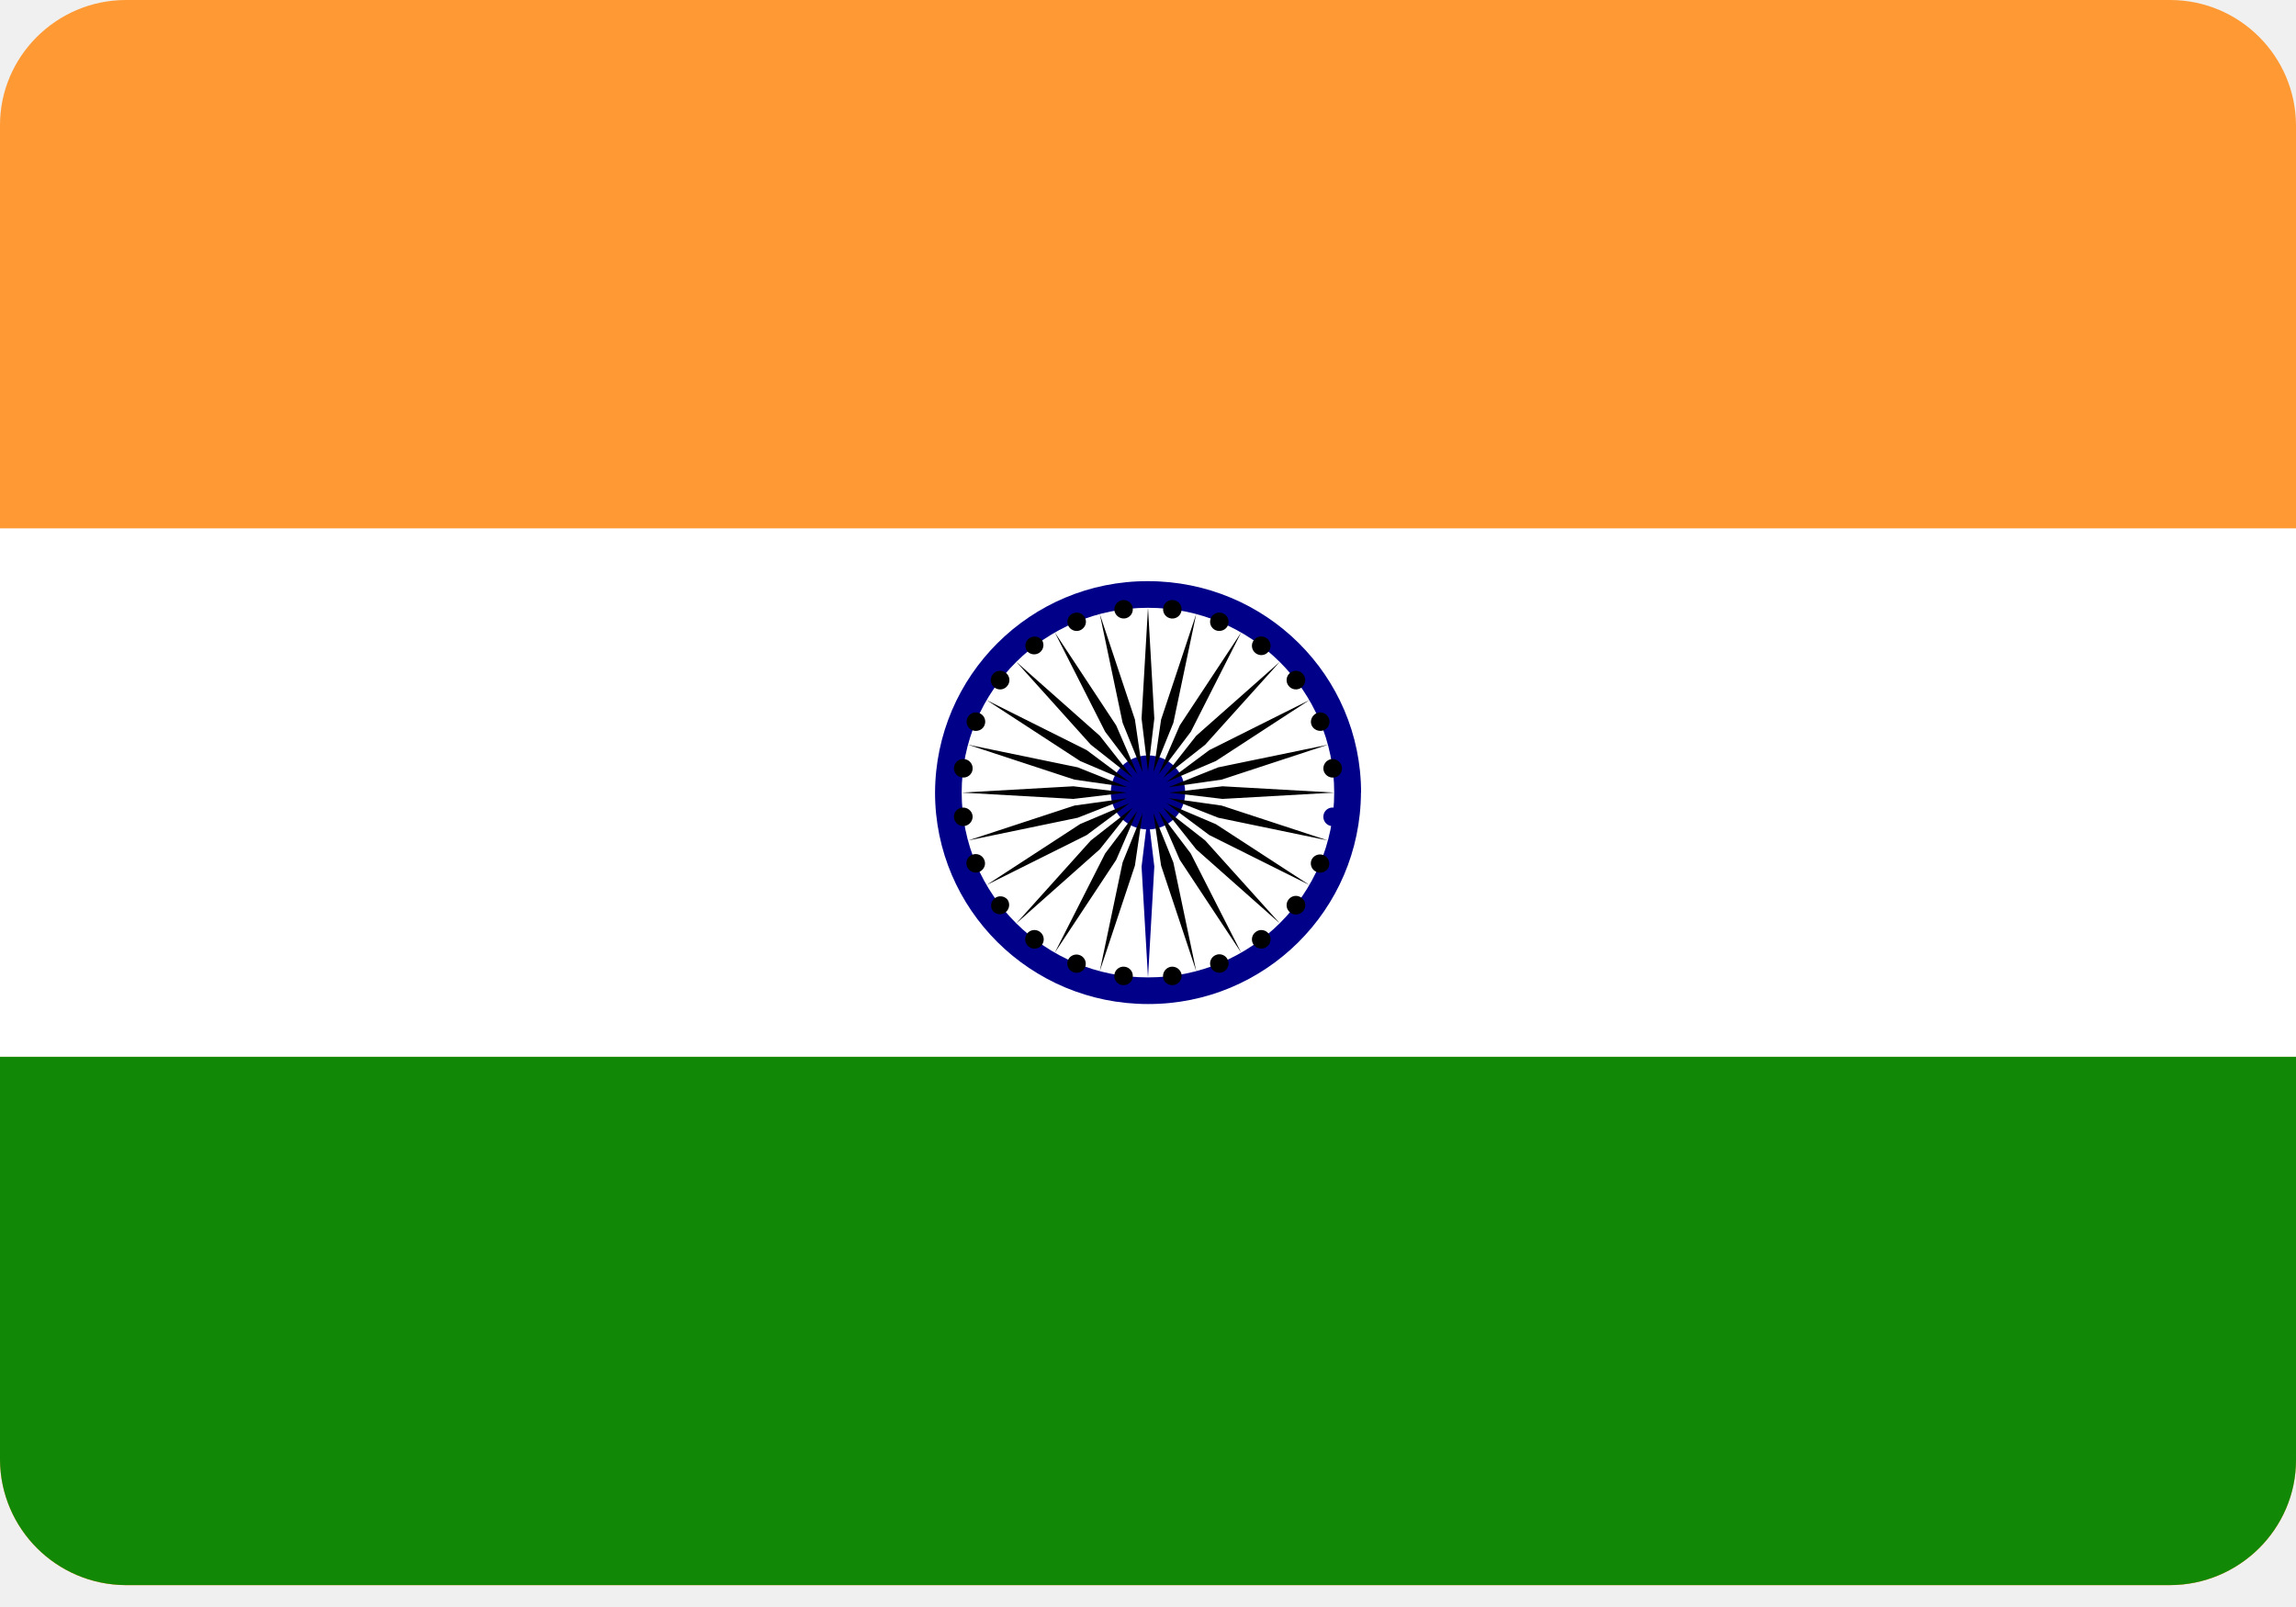
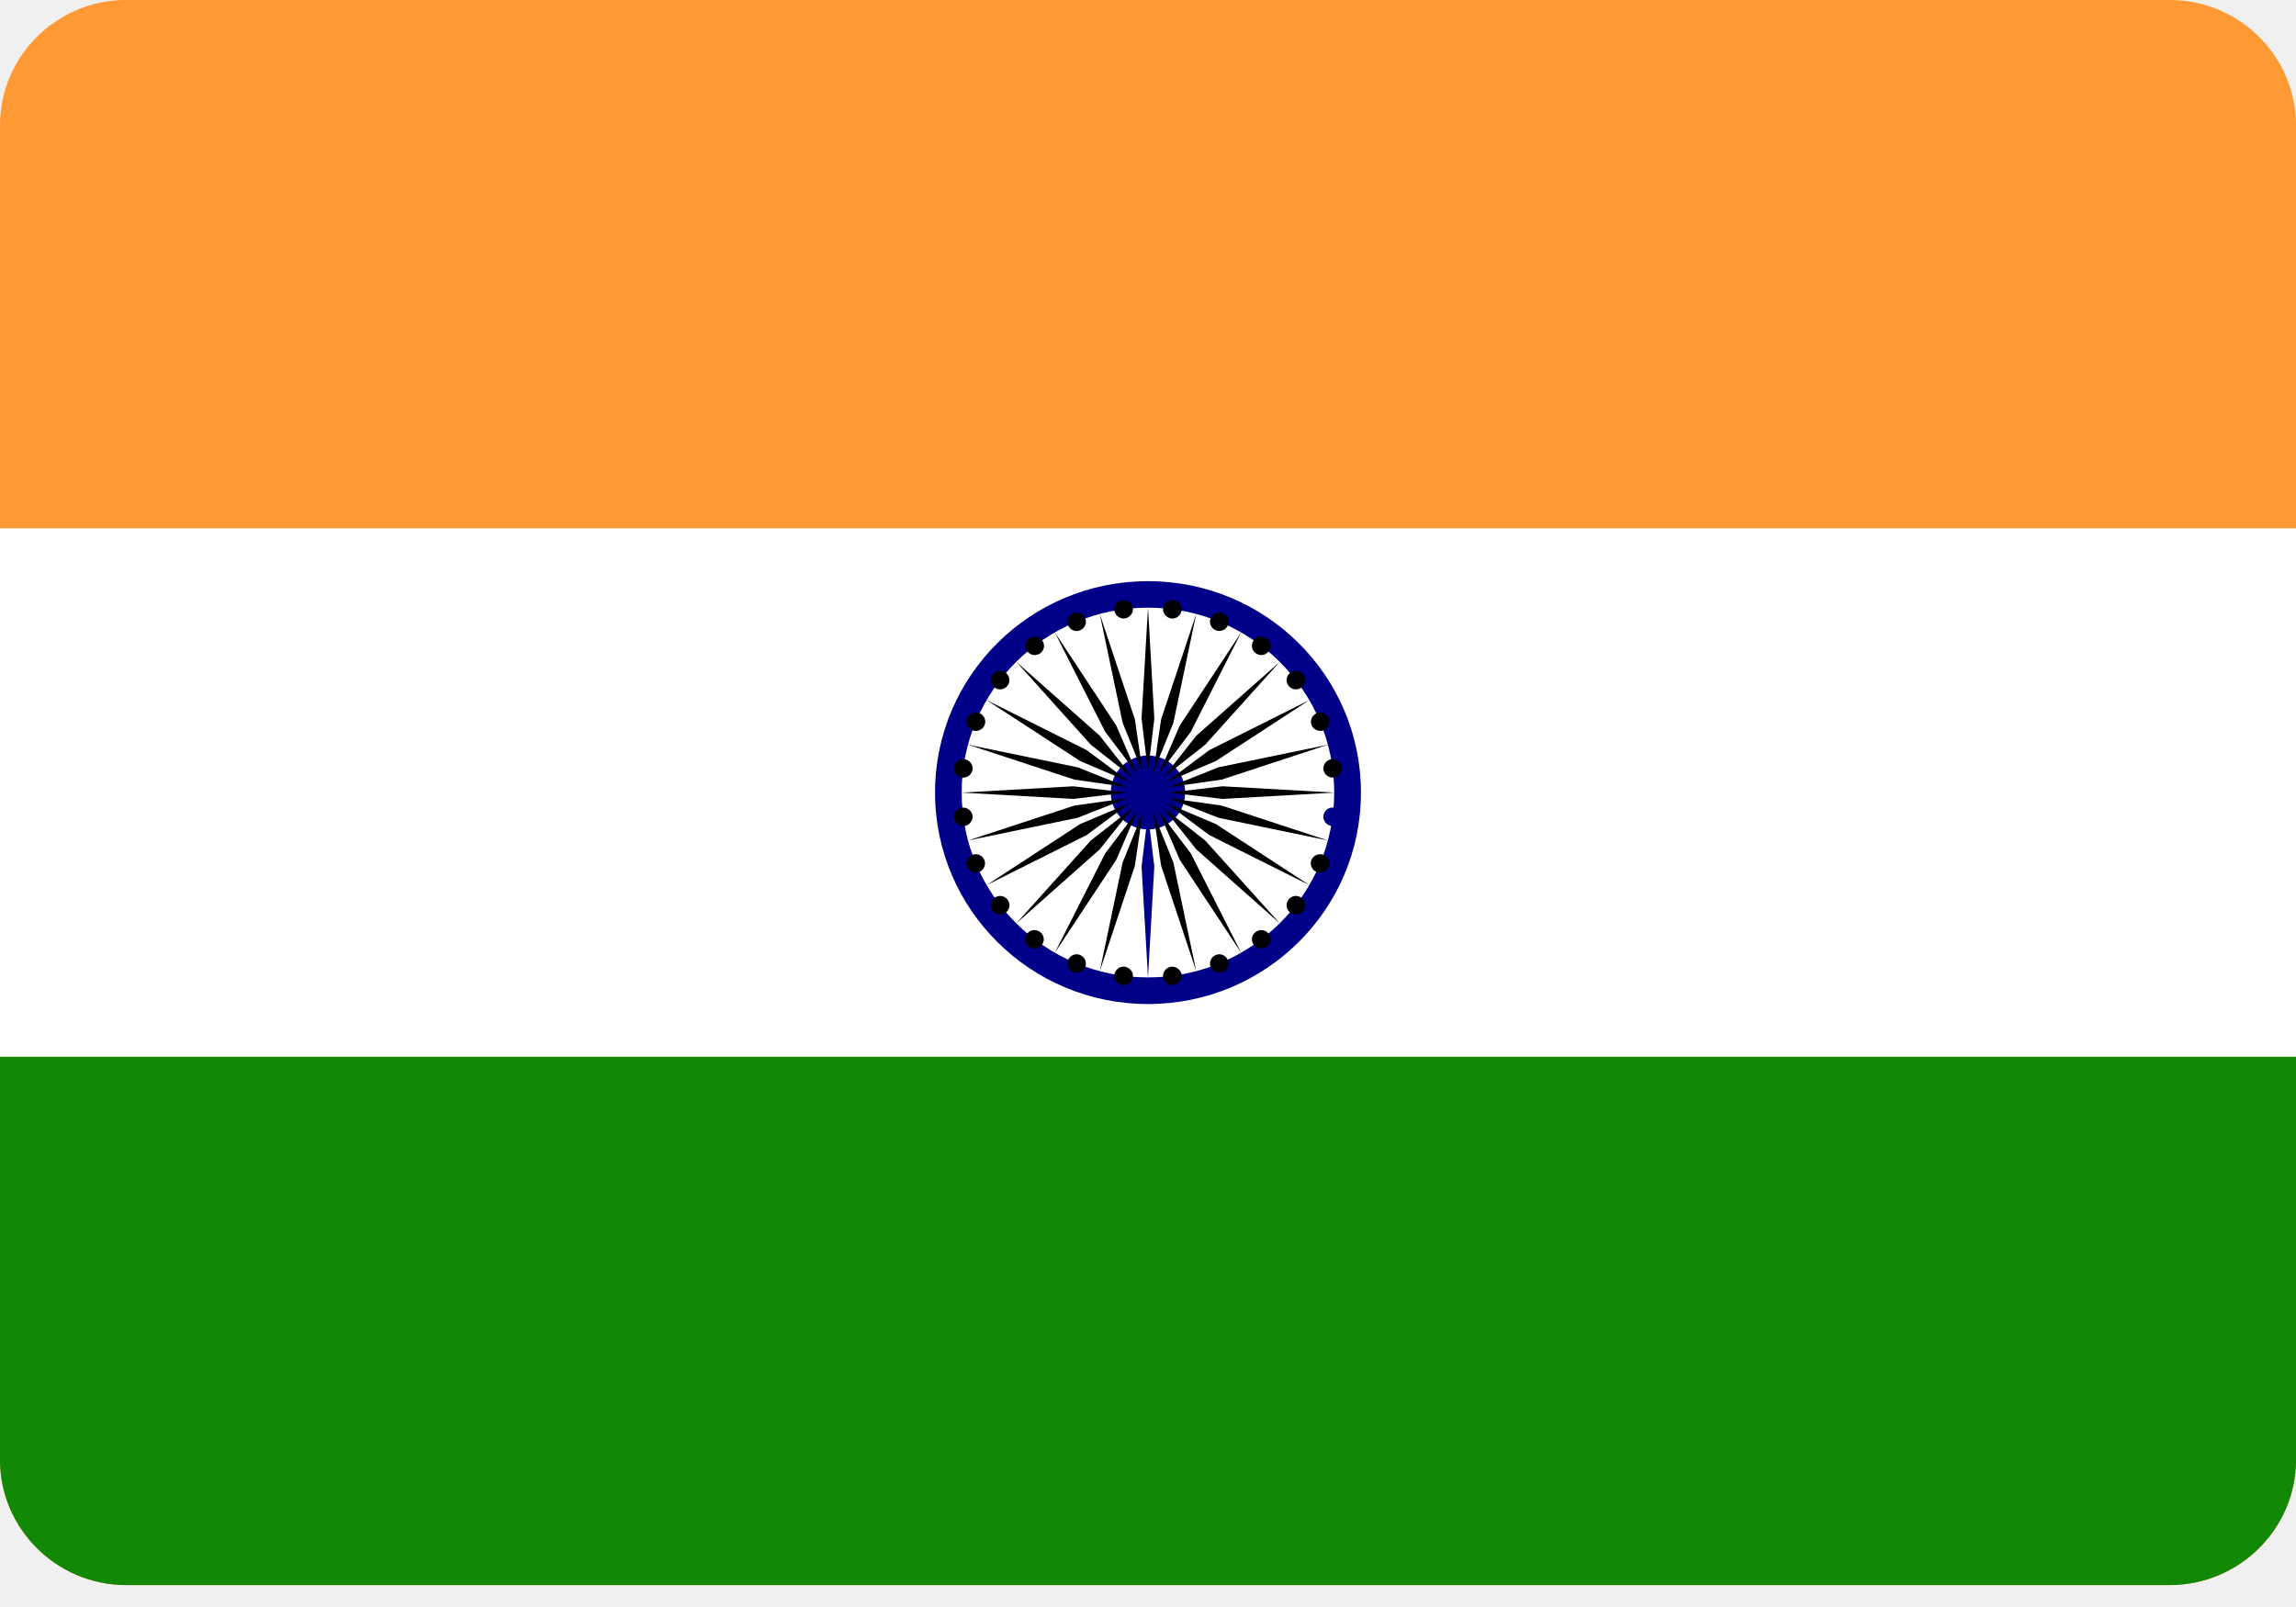
- <svg xmlns="http://www.w3.org/2000/svg" width="20" height="14" fill="none">
-   <g clip-path="url(#a)">
-     <path fill="#F93" d="M1.092 0h17.816A1.097 1.097 0 0 1 20 1.09V12.72c0 .6-.495 1.09-1.099 1.09H1.092A1.1 1.1 0 0 1 0 12.72V1.09C0 .493.49.003 1.092 0" />
-     <path fill="#fff" d="M0 4.603h20v4.604H0z" />
-     <path fill="#128807" d="M0 9.207h20v3.512c0 .6-.495 1.09-1.099 1.09H1.092A1.1 1.1 0 0 1 0 12.72z" />
-     <path fill="#008" d="M11.856 6.905c0-1.018-.83-1.842-1.856-1.842a1.85 1.85 0 0 0-1.855 1.842c0 1.016.83 1.842 1.855 1.842a1.85 1.85 0 0 0 1.855-1.842" />
-     <path fill="#fff" d="M11.622 6.905c0-.89-.726-1.61-1.622-1.61s-1.623.72-1.623 1.61.726 1.61 1.623 1.61c.896 0 1.622-.72 1.622-1.61" />
-     <path fill="#008" d="M10.324 6.905a.324.324 0 0 0-.648 0c0 .177.145.321.324.321a.323.323 0 0 0 .324-.321M11.69 7.126a.08.08 0 0 0-.07-.09.08.08 0 0 0-.092.07.081.081 0 0 0 .161.02" />
-     <path fill="#008" d="m10 8.516.055-.967L10 7.09l-.056.46z" />
-     <path fill="#000" d="M11.574 7.553a.081.081 0 0 0-.15-.061.08.08 0 0 0 .044.104.08.08 0 0 0 .106-.043M9.58 8.46l.306-.919.067-.458-.174.43zM11.353 7.936a.08.08 0 0 0-.015-.114.08.08 0 0 0-.114.015.08.08 0 0 0 .015.113c.036.028.086.02.114-.014M9.188 8.3l.535-.809.184-.426-.28.37zM11.036 8.247a.08.08 0 0 0 .015-.113.08.08 0 0 0-.114-.014.08.08 0 0 0-.015.113c.028.034.08.042.114.014M8.853 8.044l.727-.645.288-.363-.366.286zM10.652 8.469c.04-.018.062-.065.044-.105a.08.08 0 0 0-.106-.044.08.08 0 0 0-.043.105c.016.04.063.06.105.044M8.594 7.71l.872-.435.373-.278-.43.182zM10.223 8.582a.083.083 0 0 0 .07-.09.083.083 0 0 0-.092-.07.083.083 0 0 0-.07.09.08.08 0 0 0 .091.07M8.433 7.322l.955-.198.433-.17-.462.064zM9.777 8.582a.08.08 0 0 0 .09-.07.08.08 0 0 0-.07-.09.08.08 0 0 0-.09.07.08.08 0 0 0 .07.09M8.377 6.905l.973.055.464-.055-.464-.055zM9.348 8.469c.04.017.089-.004.105-.044a.081.081 0 0 0-.15-.061.08.08 0 0 0 .045.105M8.433 6.488l.926.304.462.066-.433-.173zM8.961 8.247a.08.08 0 0 0 .114-.014.081.081 0 0 0-.129-.099.083.083 0 0 0 .015.113M8.594 6.099l.815.531.43.183-.373-.278zM8.648 7.936a.081.081 0 0 0 .128-.099.081.081 0 0 0-.128.099M8.853 5.766l.649.722.366.288-.288-.366zM8.425 7.553c.018.04.065.06.105.043.041-.018.062-.064.044-.105a.08.08 0 0 0-.15.061M9.188 5.509l.439.866.28.37-.184-.425zM8.31 7.126a.083.083 0 0 0 .092.07.083.083 0 0 0 .07-.09.083.083 0 0 0-.092-.07.08.08 0 0 0-.07.09M9.58 5.349l.199.948.174.43-.067-.459zM8.31 6.683a.08.08 0 0 0 .07.09.08.08 0 0 0 .092-.069.081.081 0 0 0-.162-.02M10 5.294l-.056.966.056.46.055-.46zM8.426 6.257a.08.08 0 0 0 .044.105c.041.016.09-.003.106-.044a.08.08 0 0 0-.044-.105.08.08 0 0 0-.106.044M10.42 5.349l-.306.92-.067.458.174-.43zM8.647 5.876a.08.08 0 0 0 .015.113.08.08 0 0 0 .114-.015.08.08 0 0 0-.015-.113.08.08 0 0 0-.114.015M10.812 5.509l-.535.81-.184.426.28-.37zM8.963 5.562a.08.08 0 0 0-.014.113.081.081 0 0 0 .128-.098.083.083 0 0 0-.114-.015M11.148 5.766l-.728.644-.288.366.366-.288zM9.348 5.343a.08.08 0 0 0-.044.105c.017.04.065.06.105.043.041-.018.062-.064.044-.105a.08.08 0 0 0-.105-.043M11.406 6.099l-.872.436-.373.278.43-.183zM9.777 5.228a.083.083 0 0 0-.07.09.083.083 0 0 0 .09.07.08.08 0 0 0 .07-.09.08.08 0 0 0-.09-.07M11.567 6.488l-.955.197-.433.173.462-.066zM10.223 5.228a.08.08 0 0 0-.091.07.08.08 0 0 0 .07.09.08.08 0 0 0 .09-.07.08.08 0 0 0-.07-.09M11.623 6.905l-.974-.055-.463.055.463.055zM10.652 5.343a.08.08 0 0 0-.105.043.08.08 0 0 0 .043.105c.041.016.09-.003.106-.043a.08.08 0 0 0-.044-.105M11.567 7.322l-.926-.304-.462-.065.433.171zM11.036 5.562a.08.08 0 0 0-.114.015.08.08 0 0 0 .015.113.08.08 0 0 0 .114-.015.08.08 0 0 0-.015-.113M11.406 7.71l-.815-.53-.43-.183.373.278zM11.353 5.876a.08.08 0 0 0-.114-.015.08.08 0 0 0-.015.113.081.081 0 0 0 .129-.098M11.148 8.044l-.65-.722-.366-.286.288.363zM11.575 6.257a.08.08 0 0 0-.106-.044c-.04.018-.061.065-.044.105s.066.06.106.044a.08.08 0 0 0 .044-.105M10.812 8.3l-.44-.865-.28-.37.185.426zM11.689 6.683a.083.083 0 0 0-.091-.07.083.083 0 0 0-.07.091.083.083 0 0 0 .091.07.08.08 0 0 0 .07-.09M10.42 8.46l-.199-.946-.174-.431.067.458z" />
+ <svg xmlns="http://www.w3.org/2000/svg" width="20" height="14" viewBox="0 0 20 14" fill="none">
+   <g clip-path="url(#clip0_17512_623)">
+     <path d="M1.092 0H18.908C19.51 0.003 20 0.493 20 1.09V12.719C20 13.318 19.505 13.809 18.901 13.809H1.092C0.492 13.806 0 13.317 0 12.719V1.09C0 0.493 0.49 0.003 1.092 0Z" fill="#FF9933" />
+     <path d="M0 4.603H20V9.207H0V4.603Z" fill="white" />
+     <path d="M0 9.207H20V12.719C20 13.318 19.505 13.809 18.901 13.809H1.092C0.492 13.806 0 13.317 0 12.719V9.207Z" fill="#128807" />
+     <path d="M11.855 6.905C11.855 5.887 11.025 5.063 10 5.063C8.975 5.063 8.145 5.887 8.145 6.905C8.145 7.921 8.975 8.747 10 8.747C11.025 8.747 11.855 7.923 11.855 6.905Z" fill="#000088" />
+     <path d="M11.622 6.905C11.622 6.015 10.896 5.294 10 5.294C9.103 5.294 8.377 6.015 8.377 6.905C8.377 7.795 9.103 8.515 10 8.515C10.896 8.515 11.622 7.795 11.622 6.905Z" fill="white" />
+     <path d="M10.324 6.905C10.324 6.727 10.179 6.582 10 6.582C9.821 6.582 9.676 6.725 9.676 6.905C9.676 7.082 9.821 7.226 10 7.226C10.179 7.226 10.324 7.082 10.324 6.905Z" fill="#000088" />
+     <path d="M11.689 7.126C11.696 7.082 11.663 7.042 11.619 7.036C11.575 7.029 11.535 7.061 11.528 7.105C11.522 7.149 11.554 7.189 11.598 7.196C11.644 7.2 11.684 7.17 11.689 7.126Z" fill="#000088" />
+     <path d="M10 8.515L10.055 7.549L10 7.089L9.944 7.549L10 8.515Z" fill="#000088" />
+     <path d="M11.574 7.553C11.592 7.512 11.571 7.464 11.53 7.448C11.489 7.43 11.441 7.451 11.424 7.491C11.406 7.532 11.428 7.58 11.468 7.596C11.511 7.612 11.558 7.593 11.574 7.553Z" fill="black" />
+     <path d="M9.58 8.461L9.886 7.541L9.953 7.083L9.779 7.514L9.58 8.461Z" fill="black" />
+     <path d="M11.353 7.936C11.38 7.9 11.374 7.85 11.338 7.822C11.302 7.795 11.252 7.801 11.224 7.837C11.197 7.873 11.203 7.923 11.239 7.95C11.275 7.978 11.325 7.969 11.353 7.936Z" fill="black" />
+     <path d="M9.188 8.301L9.723 7.491L9.907 7.065L9.627 7.435L9.188 8.301Z" fill="black" />
+     <path d="M11.036 8.247C11.072 8.22 11.079 8.17 11.051 8.134C11.023 8.099 10.973 8.092 10.937 8.12C10.901 8.147 10.895 8.197 10.922 8.233C10.95 8.267 11.002 8.275 11.036 8.247Z" fill="black" />
+     <path d="M8.853 8.044L9.58 7.399L9.868 7.036L9.502 7.322L8.853 8.044Z" fill="black" />
+     <path d="M10.652 8.469C10.693 8.451 10.714 8.404 10.696 8.364C10.678 8.323 10.631 8.302 10.59 8.32C10.55 8.336 10.528 8.385 10.546 8.425C10.563 8.465 10.61 8.485 10.652 8.469Z" fill="black" />
+     <path d="M8.594 7.711L9.466 7.275L9.839 6.997L9.409 7.179L8.594 7.711Z" fill="black" />
+     <path d="M10.223 8.582C10.267 8.575 10.297 8.535 10.293 8.491C10.286 8.448 10.245 8.417 10.201 8.422C10.157 8.428 10.127 8.469 10.131 8.512C10.136 8.557 10.177 8.588 10.223 8.582Z" fill="black" />
+     <path d="M8.433 7.322L9.388 7.124L9.821 6.953L9.359 7.018L8.433 7.322Z" fill="black" />
+     <path d="M9.777 8.582C9.82 8.588 9.861 8.556 9.868 8.512C9.874 8.469 9.842 8.428 9.798 8.422C9.754 8.415 9.713 8.448 9.707 8.491C9.702 8.536 9.733 8.577 9.777 8.582Z" fill="black" />
+     <path d="M8.377 6.905L9.35 6.96L9.814 6.905L9.35 6.85L8.377 6.905Z" fill="black" />
+     <path d="M9.348 8.469C9.388 8.486 9.437 8.465 9.453 8.425C9.47 8.385 9.45 8.336 9.409 8.32C9.369 8.302 9.32 8.323 9.304 8.364C9.287 8.404 9.307 8.451 9.348 8.469Z" fill="black" />
+     <path d="M8.433 6.488L9.359 6.792L9.821 6.858L9.388 6.685L8.433 6.488Z" fill="black" />
+     <path d="M8.961 8.247C8.997 8.275 9.048 8.268 9.075 8.233C9.103 8.197 9.096 8.147 9.061 8.12C9.025 8.092 8.974 8.099 8.947 8.134C8.921 8.17 8.927 8.22 8.961 8.247Z" fill="black" />
+     <path d="M8.594 6.099L9.409 6.63L9.839 6.813L9.466 6.535L8.594 6.099Z" fill="black" />
+     <path d="M8.648 7.936C8.675 7.971 8.726 7.978 8.761 7.95C8.797 7.923 8.804 7.873 8.776 7.837C8.748 7.801 8.698 7.795 8.662 7.822C8.628 7.848 8.62 7.9 8.648 7.936Z" fill="black" />
+     <path d="M8.853 5.766L9.502 6.488L9.868 6.776L9.58 6.41L8.853 5.766Z" fill="black" />
+     <path d="M8.425 7.553C8.443 7.593 8.49 7.614 8.53 7.596C8.571 7.578 8.592 7.532 8.574 7.491C8.557 7.451 8.509 7.43 8.469 7.448C8.428 7.464 8.408 7.511 8.425 7.553Z" fill="black" />
+     <path d="M9.188 5.509L9.627 6.375L9.907 6.745L9.723 6.32L9.188 5.509Z" fill="black" />
+     <path d="M8.31 7.126C8.317 7.17 8.358 7.2 8.402 7.196C8.446 7.189 8.476 7.149 8.472 7.105C8.465 7.062 8.424 7.031 8.38 7.036C8.335 7.041 8.304 7.081 8.31 7.126Z" fill="black" />
+     <path d="M9.58 5.349L9.779 6.297L9.953 6.727L9.886 6.268L9.58 5.349Z" fill="black" />
+     <path d="M8.31 6.683C8.304 6.727 8.336 6.767 8.38 6.774C8.424 6.78 8.465 6.748 8.472 6.704C8.478 6.661 8.445 6.62 8.402 6.614C8.356 6.609 8.315 6.64 8.31 6.683Z" fill="black" />
+     <path d="M10 5.294L9.944 6.26L10 6.721L10.055 6.26L10 5.294Z" fill="black" />
+     <path d="M8.426 6.257C8.408 6.297 8.43 6.346 8.47 6.362C8.511 6.378 8.56 6.359 8.576 6.318C8.594 6.278 8.573 6.229 8.532 6.213C8.49 6.197 8.443 6.217 8.426 6.257Z" fill="black" />
+     <path d="M10.42 5.349L10.114 6.268L10.047 6.727L10.221 6.297L10.42 5.349Z" fill="black" />
+     <path d="M8.647 5.876C8.619 5.911 8.626 5.961 8.662 5.989C8.697 6.016 8.748 6.01 8.776 5.974C8.803 5.939 8.797 5.889 8.761 5.861C8.725 5.834 8.675 5.84 8.647 5.876Z" fill="black" />
+     <path d="M10.812 5.509L10.277 6.32L10.093 6.745L10.373 6.375L10.812 5.509Z" fill="black" />
+     <path d="M8.963 5.562C8.928 5.59 8.921 5.64 8.949 5.675C8.976 5.711 9.027 5.717 9.063 5.69C9.099 5.662 9.105 5.612 9.077 5.577C9.05 5.541 8.998 5.536 8.963 5.562Z" fill="black" />
+     <path d="M11.148 5.766L10.42 6.41L10.132 6.776L10.498 6.488L11.148 5.766Z" fill="black" />
+     <path d="M9.348 5.343C9.307 5.36 9.287 5.407 9.304 5.448C9.321 5.488 9.369 5.509 9.409 5.491C9.45 5.473 9.471 5.427 9.453 5.386C9.437 5.344 9.39 5.325 9.348 5.343Z" fill="black" />
+     <path d="M11.406 6.099L10.534 6.535L10.161 6.813L10.591 6.63L11.406 6.099Z" fill="black" />
+     <path d="M9.777 5.228C9.733 5.234 9.702 5.275 9.707 5.318C9.713 5.362 9.754 5.393 9.798 5.388C9.842 5.381 9.874 5.341 9.868 5.297C9.863 5.254 9.822 5.221 9.777 5.228Z" fill="black" />
+     <path d="M11.567 6.488L10.612 6.685L10.179 6.858L10.641 6.792L11.567 6.488Z" fill="black" />
+     <path d="M10.223 5.228C10.179 5.221 10.138 5.254 10.132 5.297C10.125 5.341 10.158 5.381 10.202 5.388C10.246 5.394 10.286 5.362 10.293 5.318C10.298 5.275 10.267 5.233 10.223 5.228Z" fill="black" />
+     <path d="M11.623 6.905L10.649 6.85L10.185 6.905L10.649 6.96L11.623 6.905Z" fill="black" />
+     <path d="M10.652 5.343C10.612 5.325 10.563 5.346 10.546 5.386C10.528 5.427 10.55 5.475 10.59 5.491C10.631 5.507 10.68 5.488 10.696 5.448C10.713 5.406 10.693 5.359 10.652 5.343Z" fill="black" />
+     <path d="M11.567 7.322L10.641 7.018L10.179 6.953L10.612 7.124L11.567 7.322Z" fill="black" />
+     <path d="M11.036 5.562C11.001 5.535 10.95 5.541 10.922 5.577C10.895 5.612 10.901 5.662 10.937 5.69C10.973 5.717 11.023 5.711 11.051 5.675C11.079 5.64 11.072 5.59 11.036 5.562Z" fill="black" />
+     <path d="M11.406 7.711L10.591 7.179L10.161 6.997L10.534 7.275L11.406 7.711Z" fill="black" />
+     <path d="M11.353 5.876C11.325 5.84 11.275 5.834 11.239 5.861C11.203 5.889 11.197 5.939 11.224 5.974C11.252 6.01 11.302 6.016 11.338 5.989C11.372 5.961 11.38 5.91 11.353 5.876Z" fill="black" />
+     <path d="M11.148 8.044L10.498 7.322L10.132 7.036L10.42 7.399L11.148 8.044Z" fill="black" />
+     <path d="M11.575 6.257C11.557 6.217 11.51 6.196 11.469 6.213C11.429 6.231 11.408 6.278 11.425 6.318C11.443 6.359 11.491 6.378 11.531 6.362C11.572 6.346 11.591 6.299 11.575 6.257Z" fill="black" />
+     <path d="M10.812 8.301L10.373 7.435L10.093 7.065L10.277 7.491L10.812 8.301Z" fill="black" />
+     <path d="M11.689 6.683C11.682 6.64 11.642 6.609 11.598 6.614C11.554 6.62 11.523 6.661 11.528 6.704C11.534 6.748 11.575 6.779 11.619 6.774C11.665 6.769 11.695 6.729 11.689 6.683Z" fill="black" />
+     <path d="M10.42 8.461L10.221 7.514L10.047 7.083L10.114 7.541L10.42 8.461Z" fill="black" />
  </g>
  <defs>
-     <clipPath id="a">
-       <path fill="#fff" d="M0 0h20v13.809H0z" />
+     <clipPath id="clip0_17512_623">
+       <rect width="20" height="13.809" fill="white" />
    </clipPath>
  </defs>
</svg>
